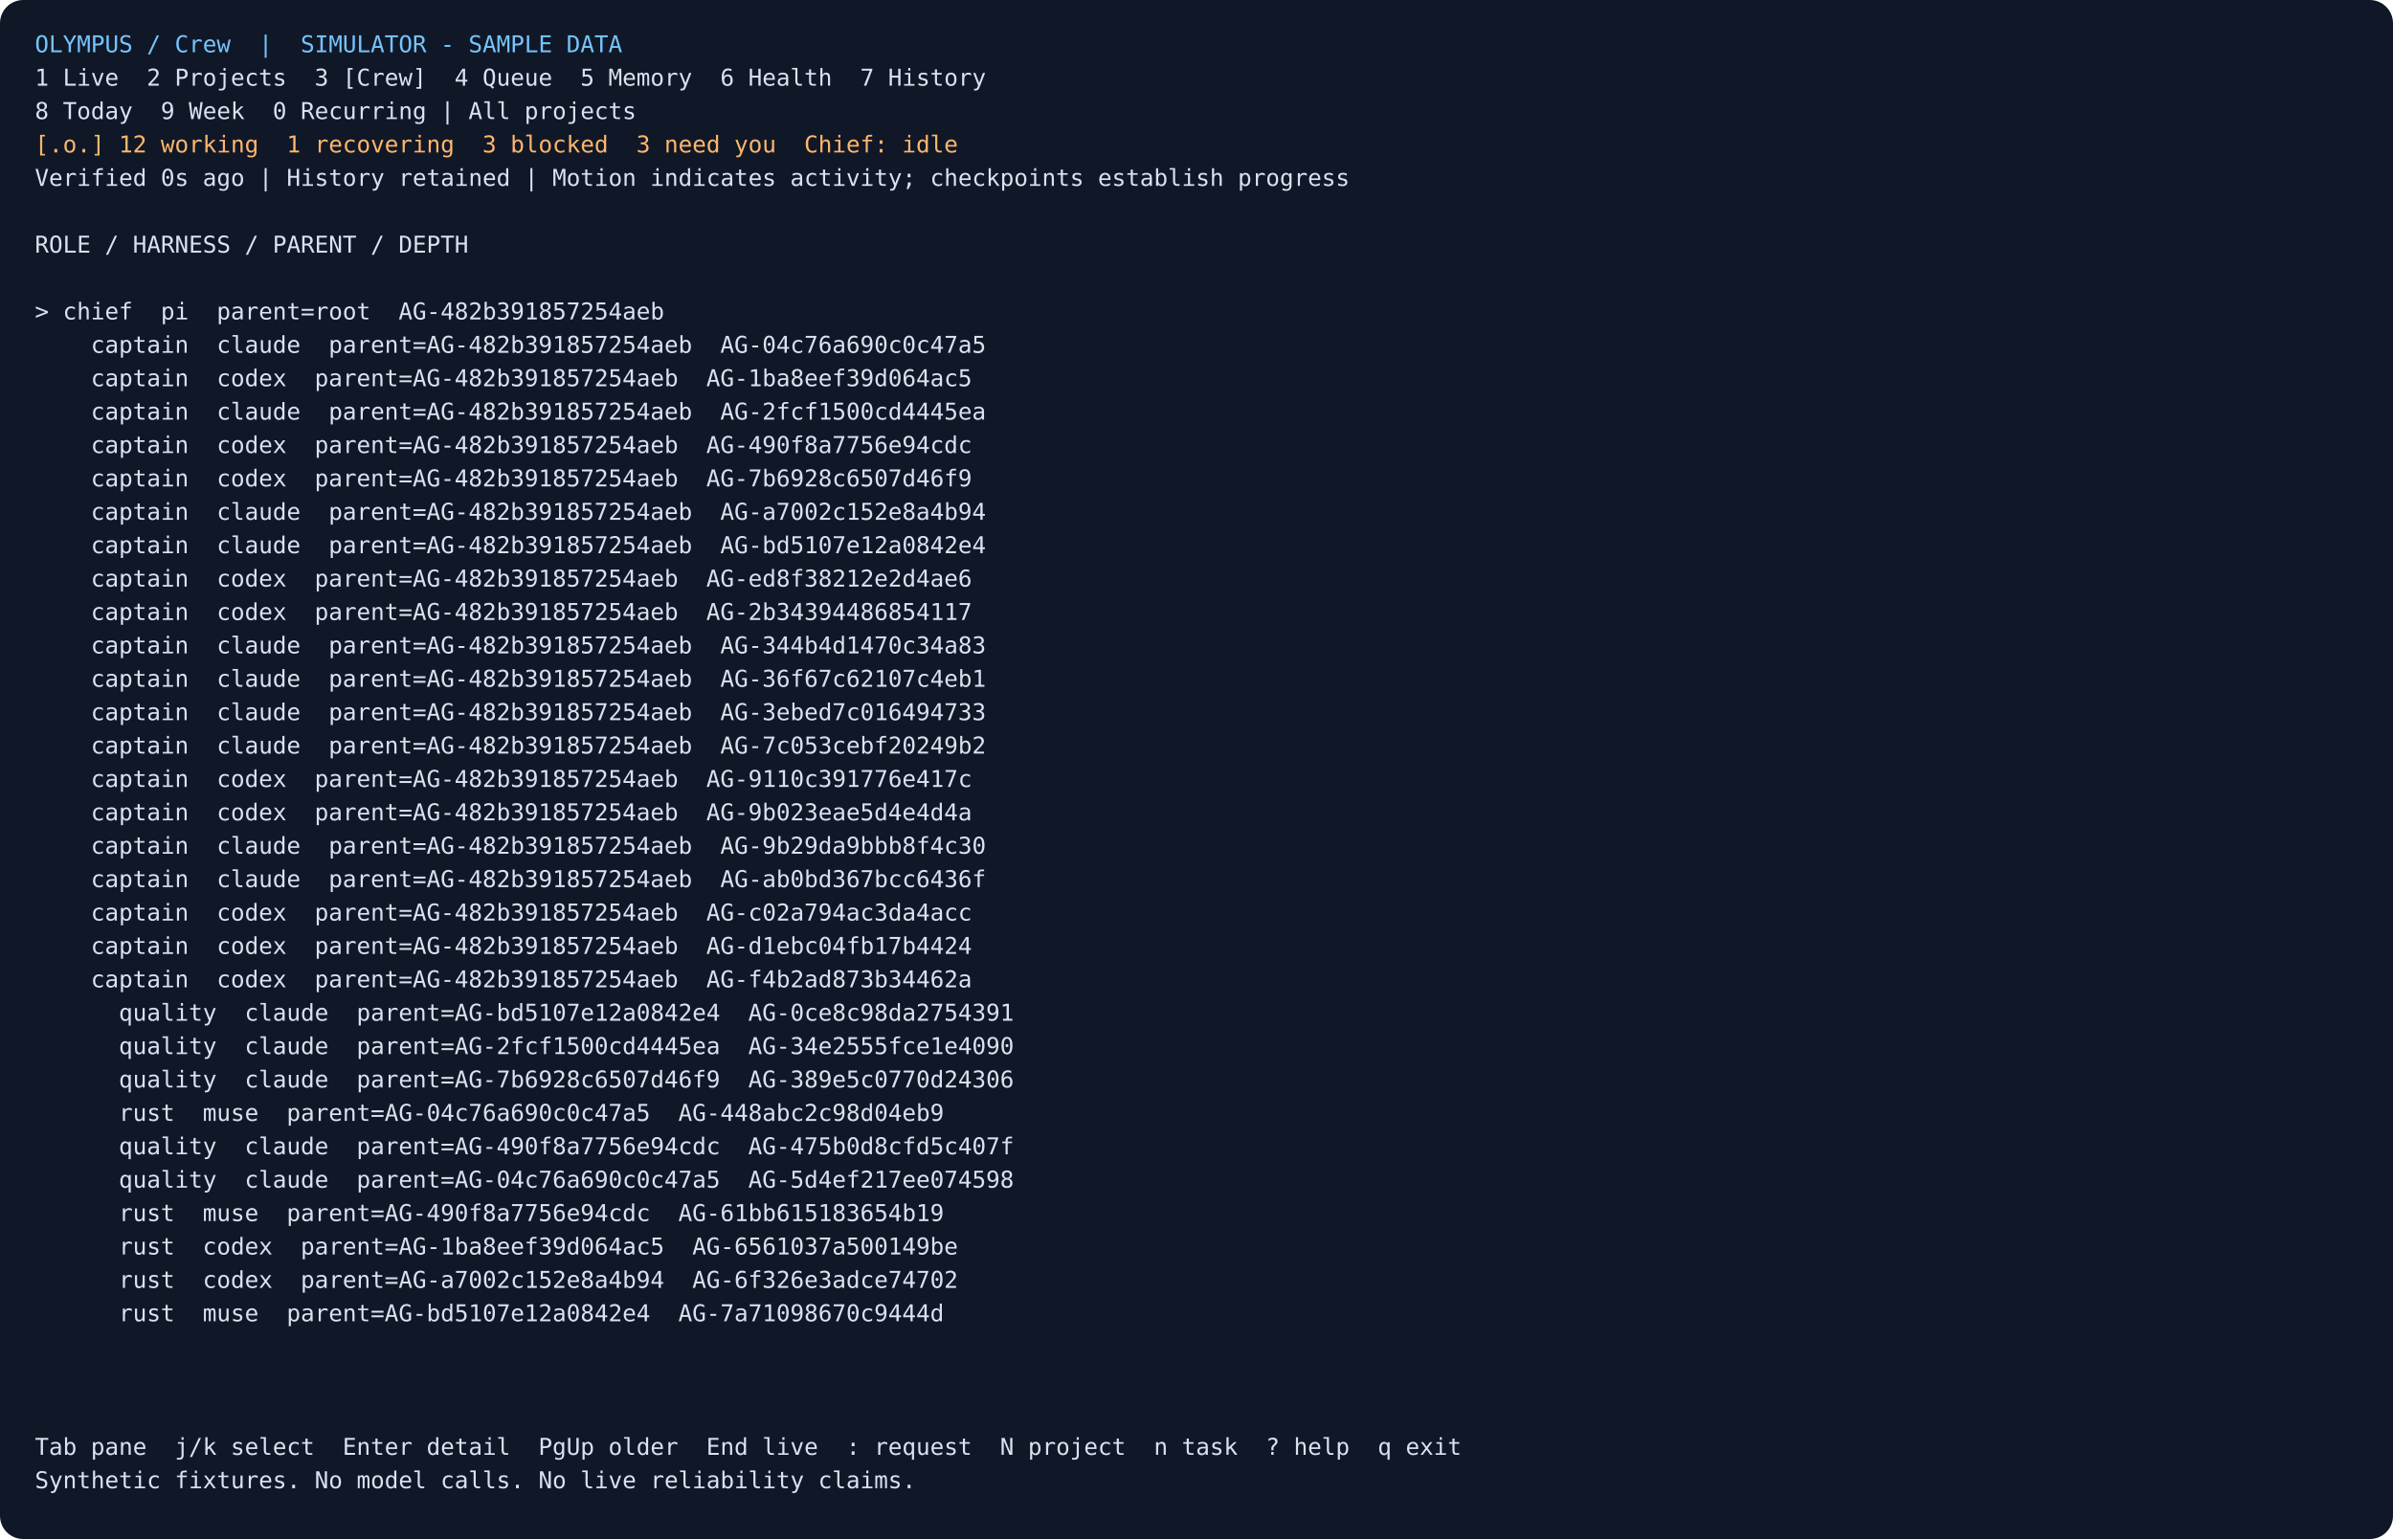
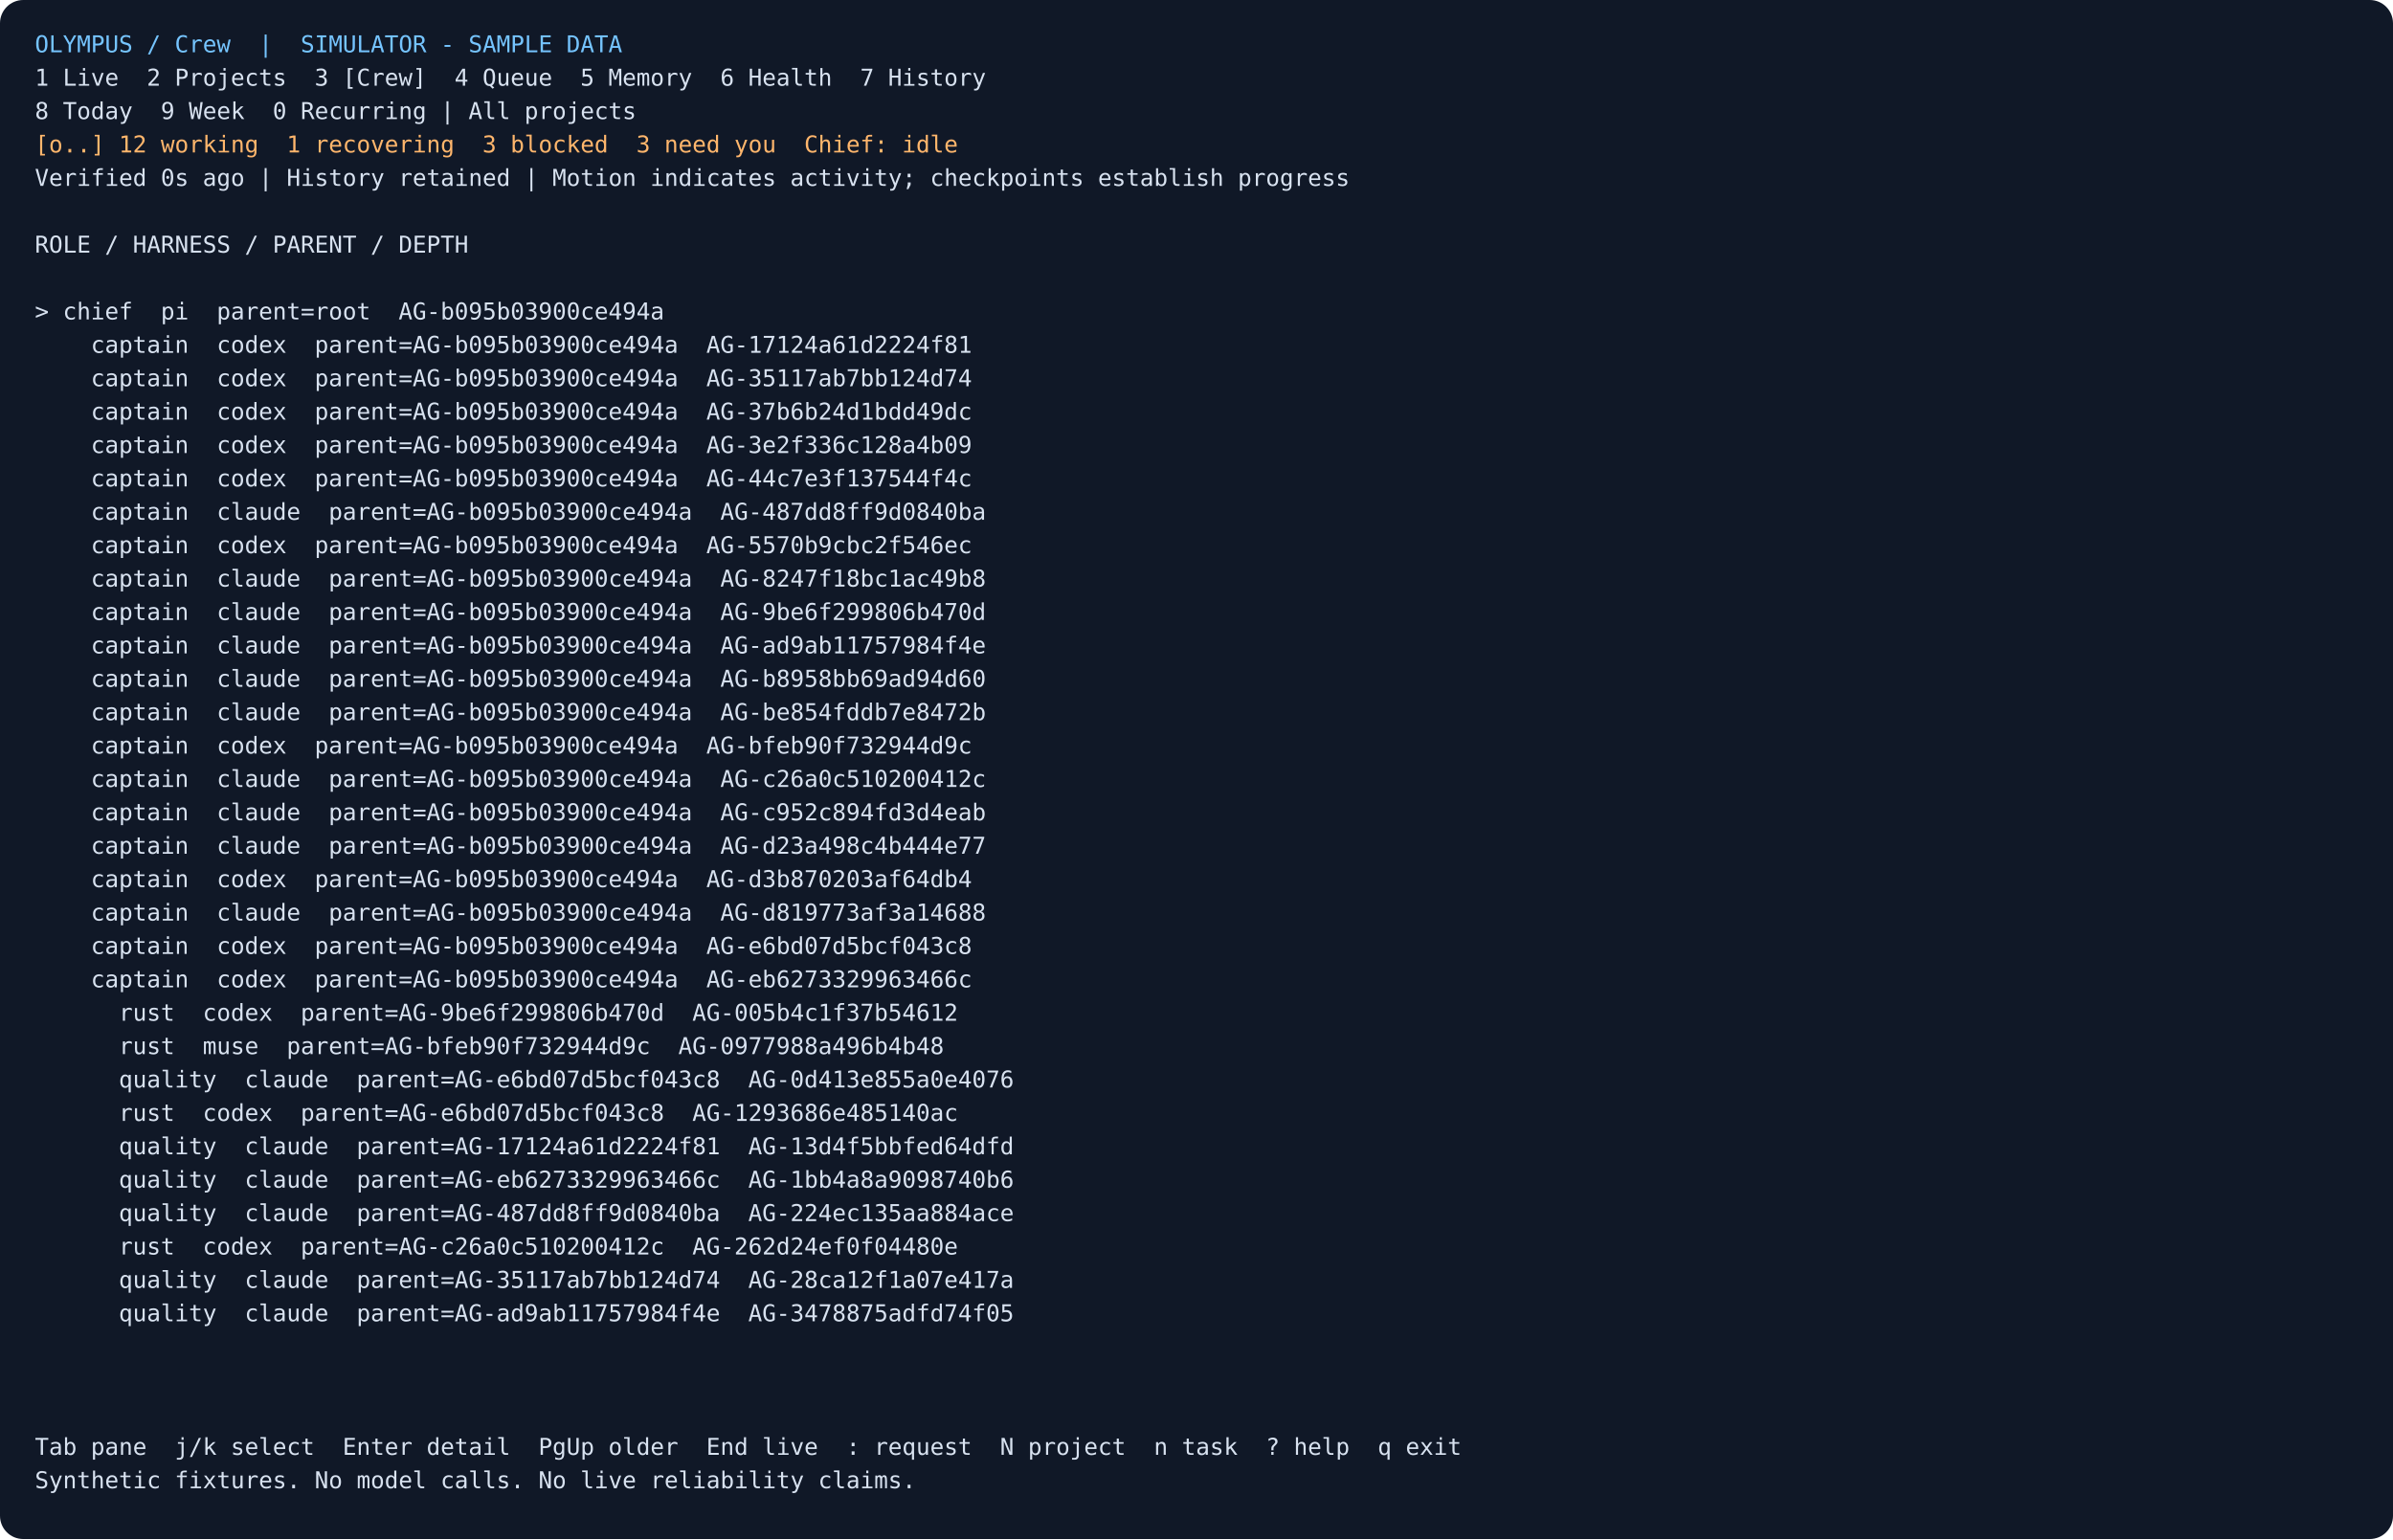
<svg xmlns="http://www.w3.org/2000/svg" width="1648" height="1060" viewBox="0 0 1648 1060">
  <rect width="1648" height="1060" rx="16" fill="#101827" />
  <g font-family="DejaVu Sans Mono,monospace" font-size="16" xml:space="preserve">
    <text x="24" y="36" fill="#75c4ff">OLYMPUS / Crew  |  SIMULATOR - SAMPLE DATA                                                                                                                      </text>
    <text x="24" y="59" fill="#d8e2f0">1 Live  2 Projects  3 [Crew]  4 Queue  5 Memory  6 Health  7 History                                                                                            </text>
    <text x="24" y="82" fill="#d8e2f0">8 Today  9 Week  0 Recurring | All projects                                                                                                                     </text>
-     <text x="24" y="105" fill="#ffb66c">[.o.] 12 working  1 recovering  3 blocked  3 need you  Chief: idle</text>
+     <text x="24" y="105" fill="#ffb66c">[o..] 12 working  1 recovering  3 blocked  3 need you  Chief: idle</text>
    <text x="24" y="128" fill="#d8e2f0">Verified 0s ago | History retained | Motion indicates activity; checkpoints establish progress</text>
    <text x="24" y="151" fill="#d8e2f0" />
    <text x="24" y="174" fill="#d8e2f0">ROLE / HARNESS / PARENT / DEPTH</text>
    <text x="24" y="197" fill="#d8e2f0" />
-     <text x="24" y="220" fill="#d8e2f0">&gt; chief  pi  parent=root  AG-482b391857254aeb</text>
-     <text x="24" y="243" fill="#d8e2f0">    captain  claude  parent=AG-482b391857254aeb  AG-04c76a690c0c47a5</text>
-     <text x="24" y="266" fill="#d8e2f0">    captain  codex  parent=AG-482b391857254aeb  AG-1ba8eef39d064ac5</text>
-     <text x="24" y="289" fill="#d8e2f0">    captain  claude  parent=AG-482b391857254aeb  AG-2fcf1500cd4445ea</text>
-     <text x="24" y="312" fill="#d8e2f0">    captain  codex  parent=AG-482b391857254aeb  AG-490f8a7756e94cdc</text>
-     <text x="24" y="335" fill="#d8e2f0">    captain  codex  parent=AG-482b391857254aeb  AG-7b6928c6507d46f9</text>
-     <text x="24" y="358" fill="#d8e2f0">    captain  claude  parent=AG-482b391857254aeb  AG-a7002c152e8a4b94</text>
-     <text x="24" y="381" fill="#d8e2f0">    captain  claude  parent=AG-482b391857254aeb  AG-bd5107e12a0842e4</text>
-     <text x="24" y="404" fill="#d8e2f0">    captain  codex  parent=AG-482b391857254aeb  AG-ed8f38212e2d4ae6</text>
-     <text x="24" y="427" fill="#d8e2f0">    captain  codex  parent=AG-482b391857254aeb  AG-2b34394486854117</text>
-     <text x="24" y="450" fill="#d8e2f0">    captain  claude  parent=AG-482b391857254aeb  AG-344b4d1470c34a83</text>
-     <text x="24" y="473" fill="#d8e2f0">    captain  claude  parent=AG-482b391857254aeb  AG-36f67c62107c4eb1</text>
-     <text x="24" y="496" fill="#d8e2f0">    captain  claude  parent=AG-482b391857254aeb  AG-3ebed7c016494733</text>
-     <text x="24" y="519" fill="#d8e2f0">    captain  claude  parent=AG-482b391857254aeb  AG-7c053cebf20249b2</text>
-     <text x="24" y="542" fill="#d8e2f0">    captain  codex  parent=AG-482b391857254aeb  AG-9110c391776e417c</text>
-     <text x="24" y="565" fill="#d8e2f0">    captain  codex  parent=AG-482b391857254aeb  AG-9b023eae5d4e4d4a</text>
-     <text x="24" y="588" fill="#d8e2f0">    captain  claude  parent=AG-482b391857254aeb  AG-9b29da9bbb8f4c30</text>
-     <text x="24" y="611" fill="#d8e2f0">    captain  claude  parent=AG-482b391857254aeb  AG-ab0bd367bcc6436f</text>
-     <text x="24" y="634" fill="#d8e2f0">    captain  codex  parent=AG-482b391857254aeb  AG-c02a794ac3da4acc</text>
-     <text x="24" y="657" fill="#d8e2f0">    captain  codex  parent=AG-482b391857254aeb  AG-d1ebc04fb17b4424</text>
-     <text x="24" y="680" fill="#d8e2f0">    captain  codex  parent=AG-482b391857254aeb  AG-f4b2ad873b34462a</text>
-     <text x="24" y="703" fill="#d8e2f0">      quality  claude  parent=AG-bd5107e12a0842e4  AG-0ce8c98da2754391</text>
-     <text x="24" y="726" fill="#d8e2f0">      quality  claude  parent=AG-2fcf1500cd4445ea  AG-34e2555fce1e4090</text>
-     <text x="24" y="749" fill="#d8e2f0">      quality  claude  parent=AG-7b6928c6507d46f9  AG-389e5c0770d24306</text>
-     <text x="24" y="772" fill="#d8e2f0">      rust  muse  parent=AG-04c76a690c0c47a5  AG-448abc2c98d04eb9</text>
-     <text x="24" y="795" fill="#d8e2f0">      quality  claude  parent=AG-490f8a7756e94cdc  AG-475b0d8cfd5c407f</text>
-     <text x="24" y="818" fill="#d8e2f0">      quality  claude  parent=AG-04c76a690c0c47a5  AG-5d4ef217ee074598</text>
-     <text x="24" y="841" fill="#d8e2f0">      rust  muse  parent=AG-490f8a7756e94cdc  AG-61bb615183654b19</text>
-     <text x="24" y="864" fill="#d8e2f0">      rust  codex  parent=AG-1ba8eef39d064ac5  AG-6561037a500149be</text>
-     <text x="24" y="887" fill="#d8e2f0">      rust  codex  parent=AG-a7002c152e8a4b94  AG-6f326e3adce74702</text>
-     <text x="24" y="910" fill="#d8e2f0">      rust  muse  parent=AG-bd5107e12a0842e4  AG-7a71098670c9444d</text>
+     <text x="24" y="220" fill="#d8e2f0">&gt; chief  pi  parent=root  AG-b095b03900ce494a</text>
+     <text x="24" y="243" fill="#d8e2f0">    captain  codex  parent=AG-b095b03900ce494a  AG-17124a61d2224f81</text>
+     <text x="24" y="266" fill="#d8e2f0">    captain  codex  parent=AG-b095b03900ce494a  AG-35117ab7bb124d74</text>
+     <text x="24" y="289" fill="#d8e2f0">    captain  codex  parent=AG-b095b03900ce494a  AG-37b6b24d1bdd49dc</text>
+     <text x="24" y="312" fill="#d8e2f0">    captain  codex  parent=AG-b095b03900ce494a  AG-3e2f336c128a4b09</text>
+     <text x="24" y="335" fill="#d8e2f0">    captain  codex  parent=AG-b095b03900ce494a  AG-44c7e3f137544f4c</text>
+     <text x="24" y="358" fill="#d8e2f0">    captain  claude  parent=AG-b095b03900ce494a  AG-487dd8ff9d0840ba</text>
+     <text x="24" y="381" fill="#d8e2f0">    captain  codex  parent=AG-b095b03900ce494a  AG-5570b9cbc2f546ec</text>
+     <text x="24" y="404" fill="#d8e2f0">    captain  claude  parent=AG-b095b03900ce494a  AG-8247f18bc1ac49b8</text>
+     <text x="24" y="427" fill="#d8e2f0">    captain  claude  parent=AG-b095b03900ce494a  AG-9be6f299806b470d</text>
+     <text x="24" y="450" fill="#d8e2f0">    captain  claude  parent=AG-b095b03900ce494a  AG-ad9ab11757984f4e</text>
+     <text x="24" y="473" fill="#d8e2f0">    captain  claude  parent=AG-b095b03900ce494a  AG-b8958bb69ad94d60</text>
+     <text x="24" y="496" fill="#d8e2f0">    captain  claude  parent=AG-b095b03900ce494a  AG-be854fddb7e8472b</text>
+     <text x="24" y="519" fill="#d8e2f0">    captain  codex  parent=AG-b095b03900ce494a  AG-bfeb90f732944d9c</text>
+     <text x="24" y="542" fill="#d8e2f0">    captain  claude  parent=AG-b095b03900ce494a  AG-c26a0c510200412c</text>
+     <text x="24" y="565" fill="#d8e2f0">    captain  claude  parent=AG-b095b03900ce494a  AG-c952c894fd3d4eab</text>
+     <text x="24" y="588" fill="#d8e2f0">    captain  claude  parent=AG-b095b03900ce494a  AG-d23a498c4b444e77</text>
+     <text x="24" y="611" fill="#d8e2f0">    captain  codex  parent=AG-b095b03900ce494a  AG-d3b870203af64db4</text>
+     <text x="24" y="634" fill="#d8e2f0">    captain  claude  parent=AG-b095b03900ce494a  AG-d819773af3a14688</text>
+     <text x="24" y="657" fill="#d8e2f0">    captain  codex  parent=AG-b095b03900ce494a  AG-e6bd07d5bcf043c8</text>
+     <text x="24" y="680" fill="#d8e2f0">    captain  codex  parent=AG-b095b03900ce494a  AG-eb6273329963466c</text>
+     <text x="24" y="703" fill="#d8e2f0">      rust  codex  parent=AG-9be6f299806b470d  AG-005b4c1f37b54612</text>
+     <text x="24" y="726" fill="#d8e2f0">      rust  muse  parent=AG-bfeb90f732944d9c  AG-0977988a496b4b48</text>
+     <text x="24" y="749" fill="#d8e2f0">      quality  claude  parent=AG-e6bd07d5bcf043c8  AG-0d413e855a0e4076</text>
+     <text x="24" y="772" fill="#d8e2f0">      rust  codex  parent=AG-e6bd07d5bcf043c8  AG-1293686e485140ac</text>
+     <text x="24" y="795" fill="#d8e2f0">      quality  claude  parent=AG-17124a61d2224f81  AG-13d4f5bbfed64dfd</text>
+     <text x="24" y="818" fill="#d8e2f0">      quality  claude  parent=AG-eb6273329963466c  AG-1bb4a8a9098740b6</text>
+     <text x="24" y="841" fill="#d8e2f0">      quality  claude  parent=AG-487dd8ff9d0840ba  AG-224ec135aa884ace</text>
+     <text x="24" y="864" fill="#d8e2f0">      rust  codex  parent=AG-c26a0c510200412c  AG-262d24ef0f04480e</text>
+     <text x="24" y="887" fill="#d8e2f0">      quality  claude  parent=AG-35117ab7bb124d74  AG-28ca12f1a07e417a</text>
+     <text x="24" y="910" fill="#d8e2f0">      quality  claude  parent=AG-ad9ab11757984f4e  AG-3478875adfd74f05</text>
    <text x="24" y="933" fill="#d8e2f0" />
    <text x="24" y="956" fill="#d8e2f0" />
    <text x="24" y="979" fill="#d8e2f0" />
    <text x="24" y="1002" fill="#d8e2f0">Tab pane  j/k select  Enter detail  PgUp older  End live  : request  N project  n task  ? help  q exit</text>
    <text x="24" y="1025" fill="#d8e2f0">Synthetic fixtures. No model calls. No live reliability claims.</text>
  </g>
</svg>
